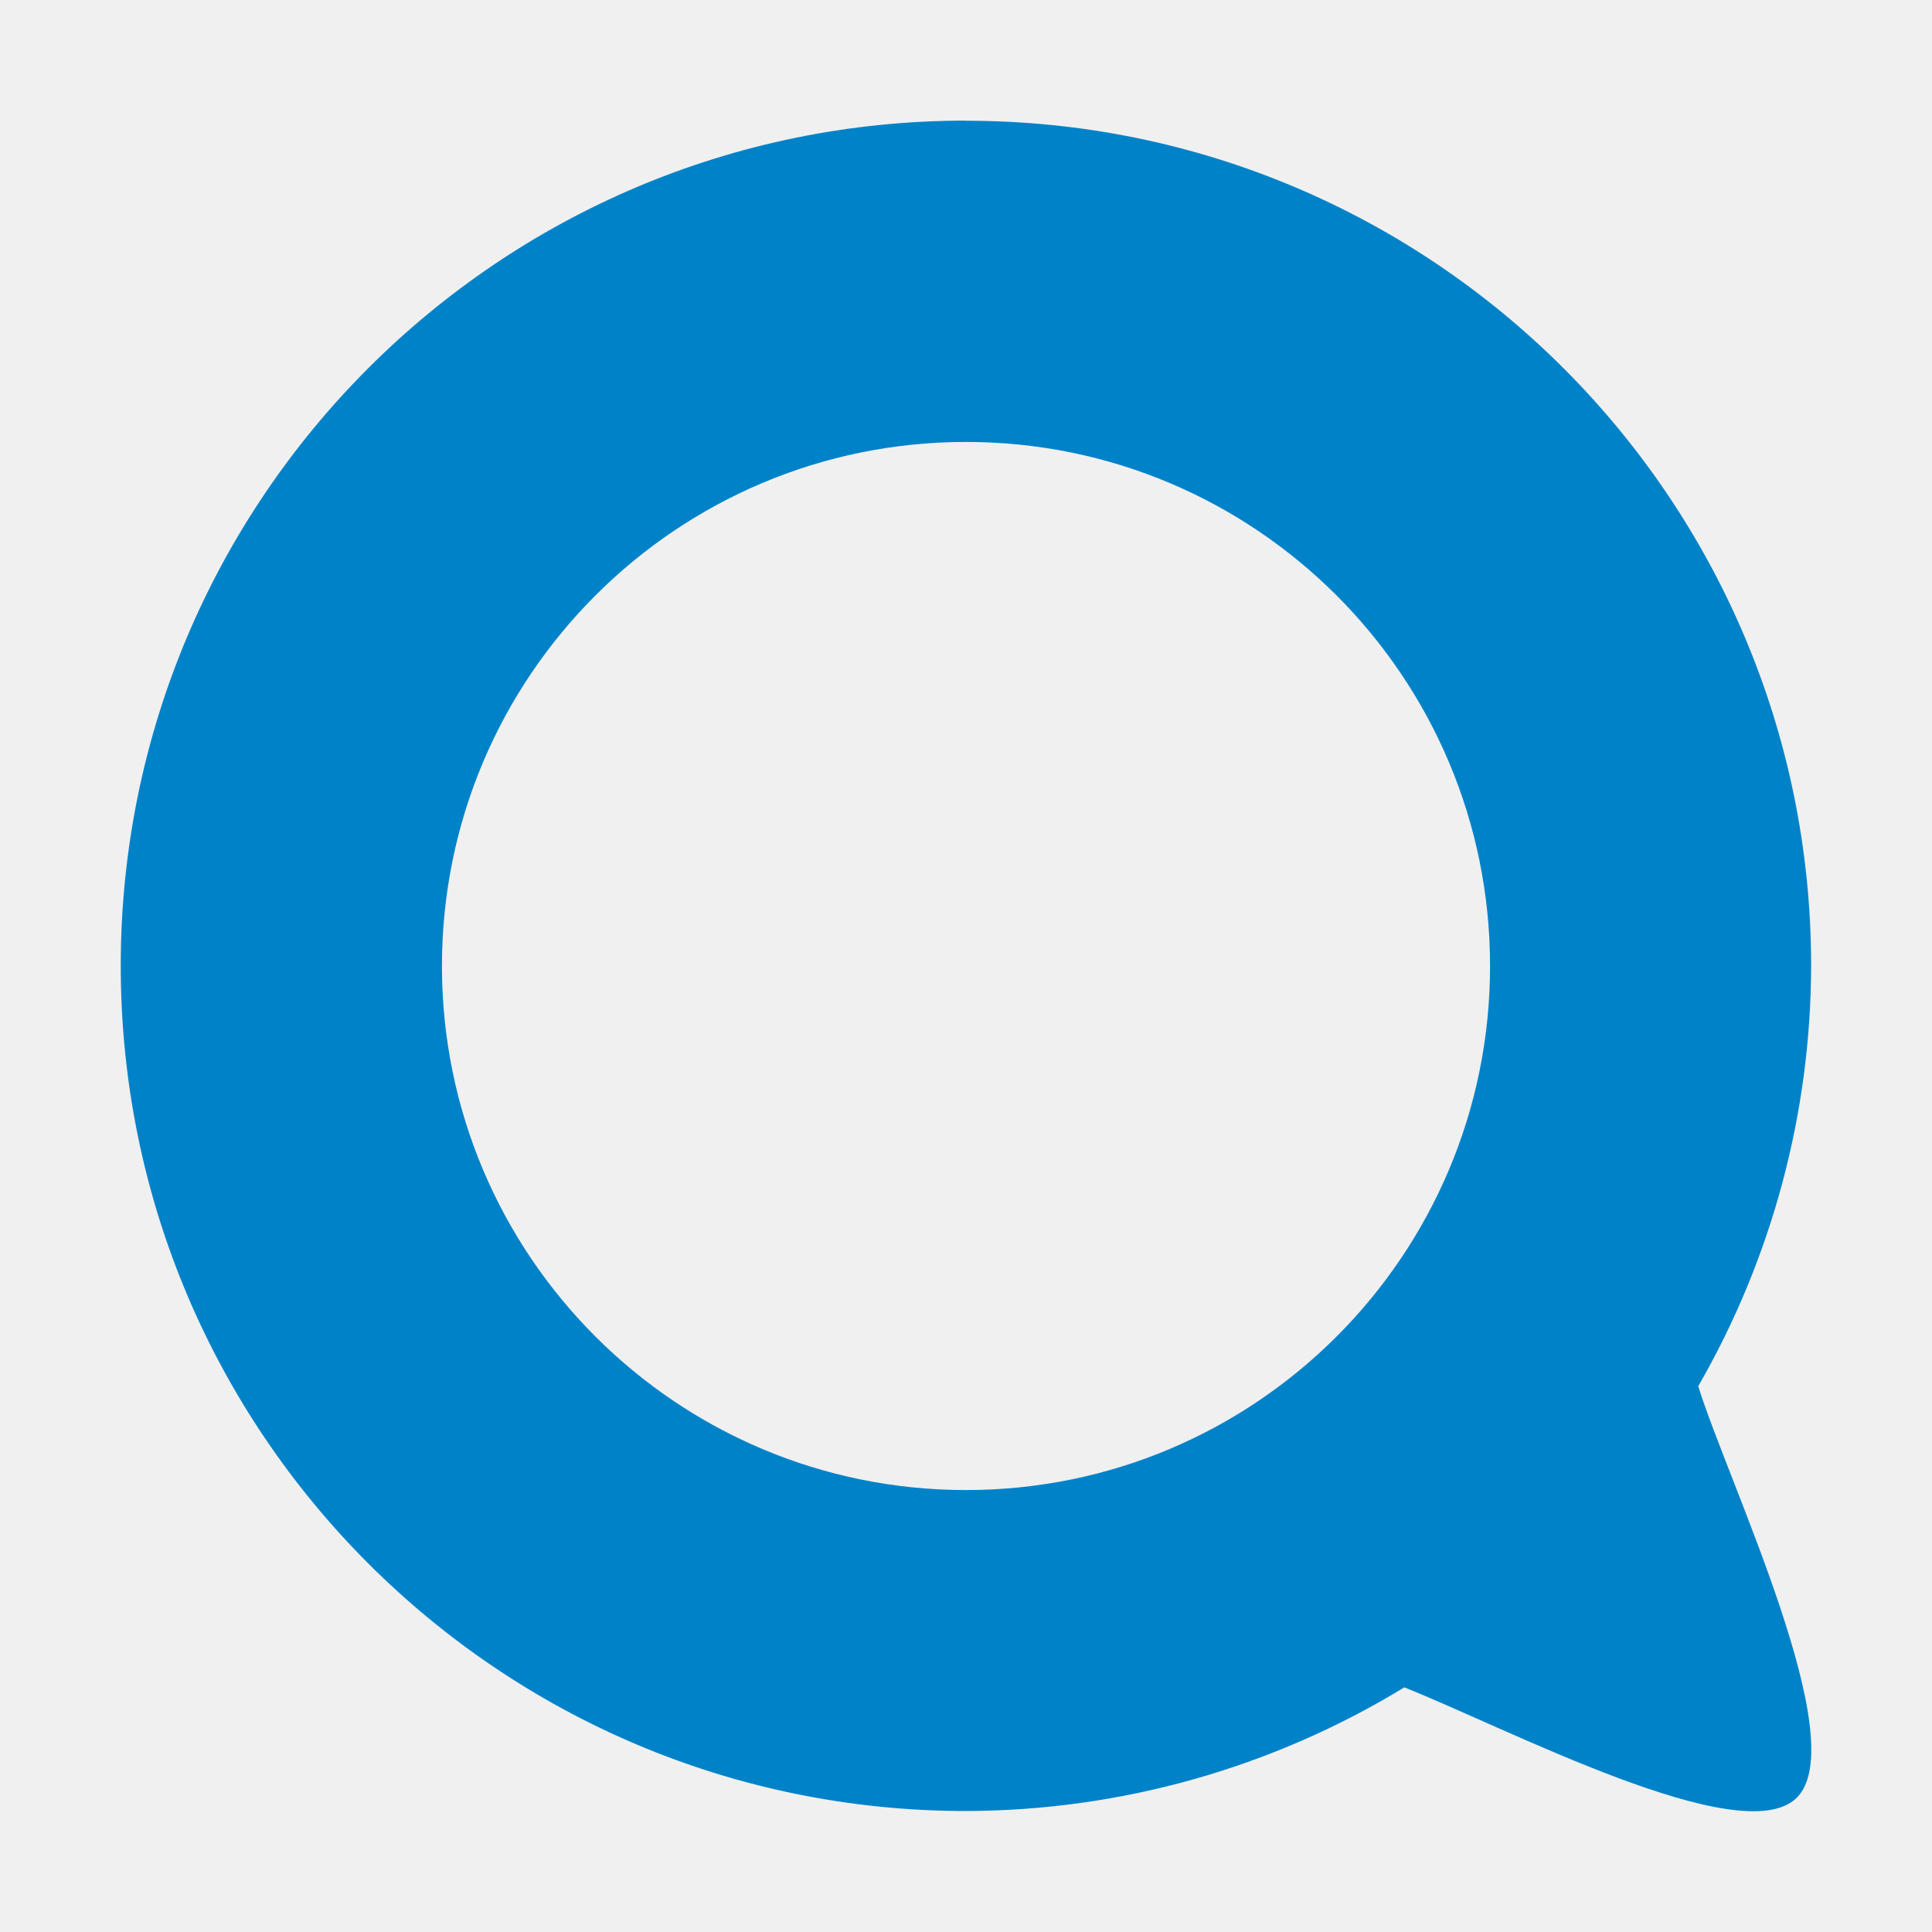
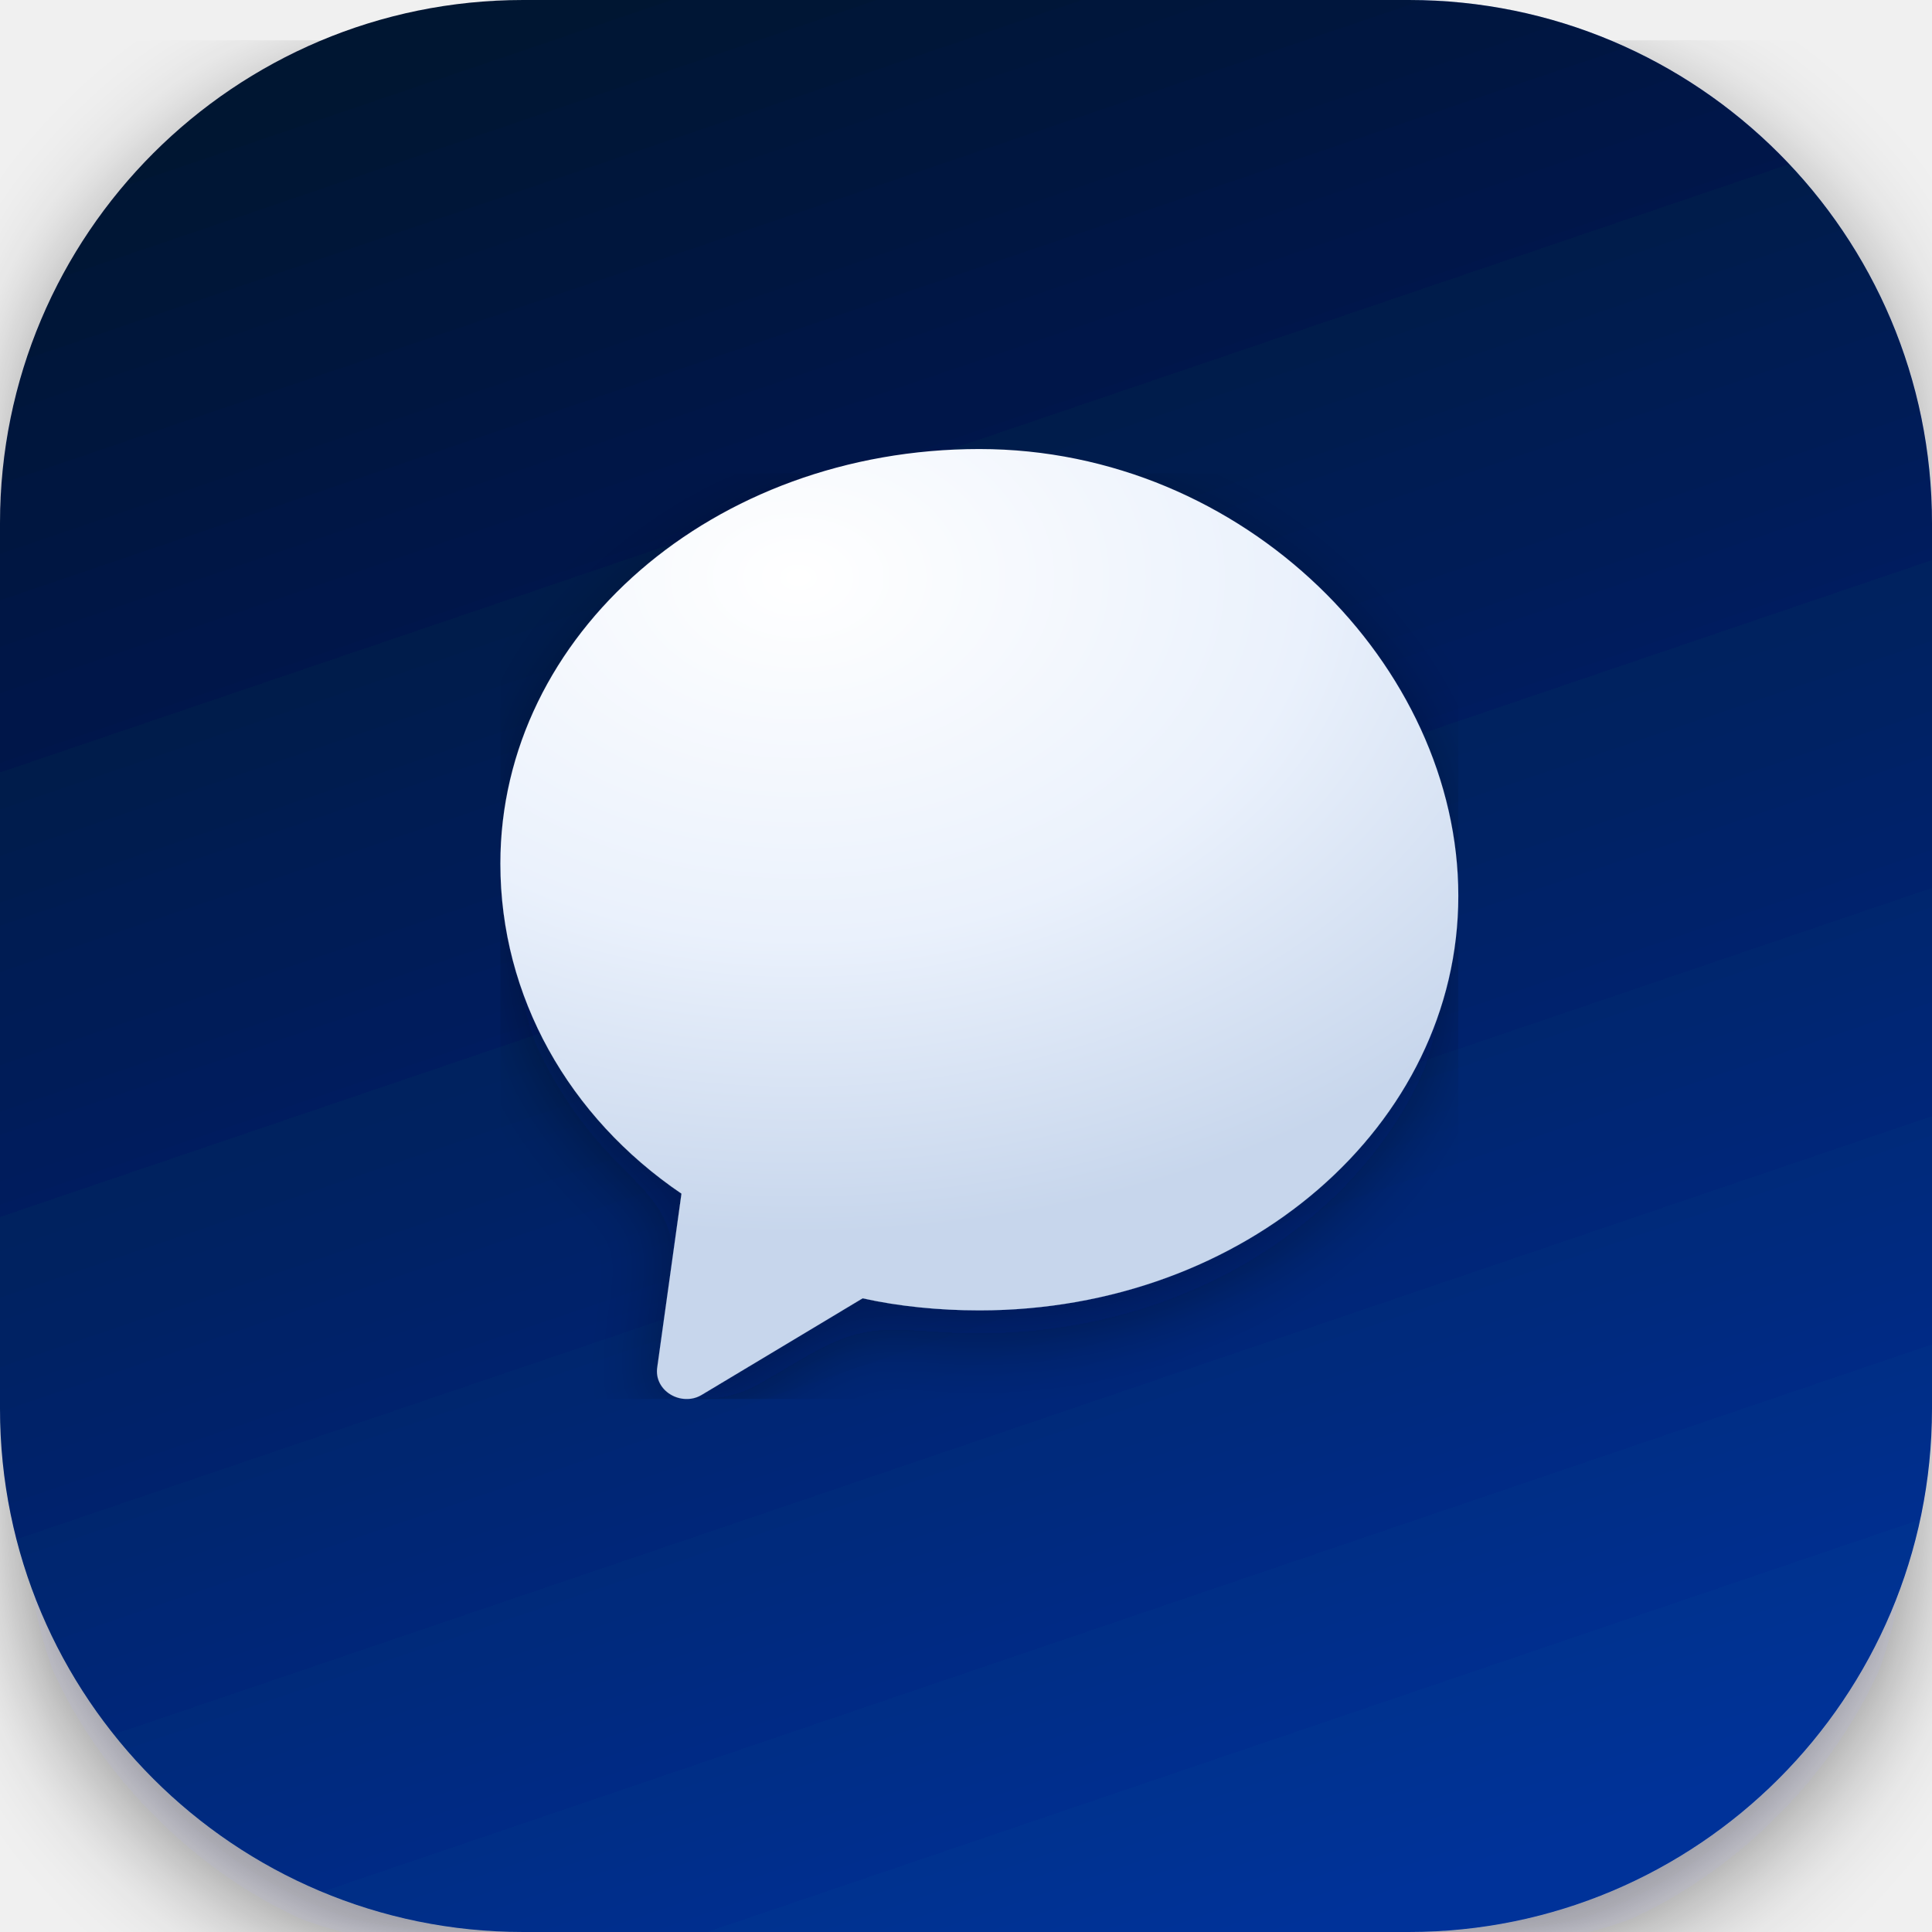
- <svg xmlns="http://www.w3.org/2000/svg" height="16" width="16" version="1.1" viewBox="0 0 16 16">
-   <path fill="#0082c9" d="m7.999 0.999a6.999 6.999 0 0 0 -6.999 7 6.999 6.999 0 0 0 6.999 6.999 6.999 6.999 0 0 0 3.631 -1.024c0.86 0.342 2.787 1.356 3.246 0.918 0.479-0.458-0.563-2.612-0.812-3.412a6.999 6.999 0 0 0 0.935 -3.481 6.999 6.999 0 0 0 -6.999 -6.999zm0.001 2.661a4.34 4.34 0 0 1 4.34 4.34 4.34 4.34 0 0 1 -4.34 4.34 4.34 4.34 0 0 1 -4.34 -4.34 4.34 4.34 0 0 1 4.34 -4.34z" stroke-width="0.14" />
+ <svg xmlns="http://www.w3.org/2000/svg" viewBox="220.685 11.439 480 480" width="480px" height="480px" version="1.1" id="svg15">
+   <defs id="defs12">
+     <filter id="dropShadow" x="0" y="0" width="1" height="1">
+       <feDropShadow dx="0" dy="10" stdDeviation="14" flood-color="#000814" flood-opacity="0.45" />
+     </filter>
+     <linearGradient id="bgGrad" x1="174.4" y1="16" x2="337.6" y2="496" gradientUnits="userSpaceOnUse">
+       <stop offset="0" stop-color="#001233" id="stop1" />
+       <stop offset="0.55" stop-color="#002266" id="stop2" />
+       <stop offset="1" stop-color="#003399" id="stop3" />
+     </linearGradient>
+     <clipPath id="squircleClip">
+       <rect x="16" y="16" width="480" height="480" rx="130" ry="130" id="rect3" />
+     </clipPath>
+     <pattern id="grid" width="22" height="22" patternUnits="userSpaceOnUse">
+       <line x1="22" y1="0" x2="22" y2="22" stroke="#ffffff" stroke-width="0.6" id="line3" />
+       <line x1="0" y1="22" x2="22" y2="22" stroke="#ffffff" stroke-width="0.6" id="line4" />
+     </pattern>
+     <radialGradient id="glowTR" cx="440" cy="60" r="260" gradientUnits="userSpaceOnUse">
+       <stop offset="0" stop-color="#4D8DFF" stop-opacity="0.45" id="stop4" />
+       <stop offset="0.7" stop-color="#4D8DFF" stop-opacity="0.10" id="stop5" />
+       <stop offset="1" stop-color="#4D8DFF" stop-opacity="0" id="stop6" />
+     </radialGradient>
+     <radialGradient id="glowBL" cx="60" cy="460" r="220" gradientUnits="userSpaceOnUse">
+       <stop offset="0" stop-color="#4CAF50" stop-opacity="0.22" id="stop7" />
+       <stop offset="0.7" stop-color="#4CAF50" stop-opacity="0.06" id="stop8" />
+       <stop offset="1" stop-color="#4CAF50" stop-opacity="0" id="stop9" />
+     </radialGradient>
+     <filter id="glyphShadow" x="0" y="0" width="1" height="1">
+       <feDropShadow dx="0" dy="6" stdDeviation="9" flood-color="#00081E" flood-opacity="0.35" />
+     </filter>
+     <radialGradient id="glyphGrad" cx="177.309" cy="183.201" r="194.247" gradientTransform="scale(1.190238,0.8401681)" fx="177.309" fy="183.201" gradientUnits="userSpaceOnUse">
+       <stop offset="0" stop-color="#FFFFFF" id="stop10" />
+       <stop offset="0.55" stop-color="#EAF1FC" id="stop11" />
+       <stop offset="1" stop-color="#C7D6EC" id="stop12" />
+     </radialGradient>
+   </defs>
+   <g clip-path="url(#squircleClip)" transform="matrix(1, 0, 0, 1, 204.6849, -4.561236)" id="g15">
+     <rect x="16" y="16" width="480" height="480" fill="url(#grid)" opacity="0.06" id="rect13" />
+     <rect x="16" y="16" width="480" height="480" fill="url(#glowTR)" id="rect14" />
+     <rect x="16" y="16" width="480" height="480" fill="url(#glowBL)" id="rect15" />
+   </g>
+   <g filter="url(#dropShadow)" transform="translate(204.6849,-4.561199)" id="object-2">
+     <rect x="16" y="16" width="480" height="480" rx="130" ry="130" fill="url(#bgGrad)" id="rect12" style="fill:url(#bgGrad)" />
+   </g>
+   <g filter="url(#glyphShadow)" id="g1" transform="translate(208,1)">
+     <path d="m 256,122 c -66,0 -119,46 -119,103 0,33 17,63 45,82 l -6,43 c -1,6 6,10 11,7 l 40,-24 c 9,2 19,3 29,3 66,0 119,-46 119,-103 0,-57 -53,-111 -119,-111 z" fill="url(#glyphGrad)" id="path1" style="fill:url(#glyphGrad)" />
+   </g>
</svg>
